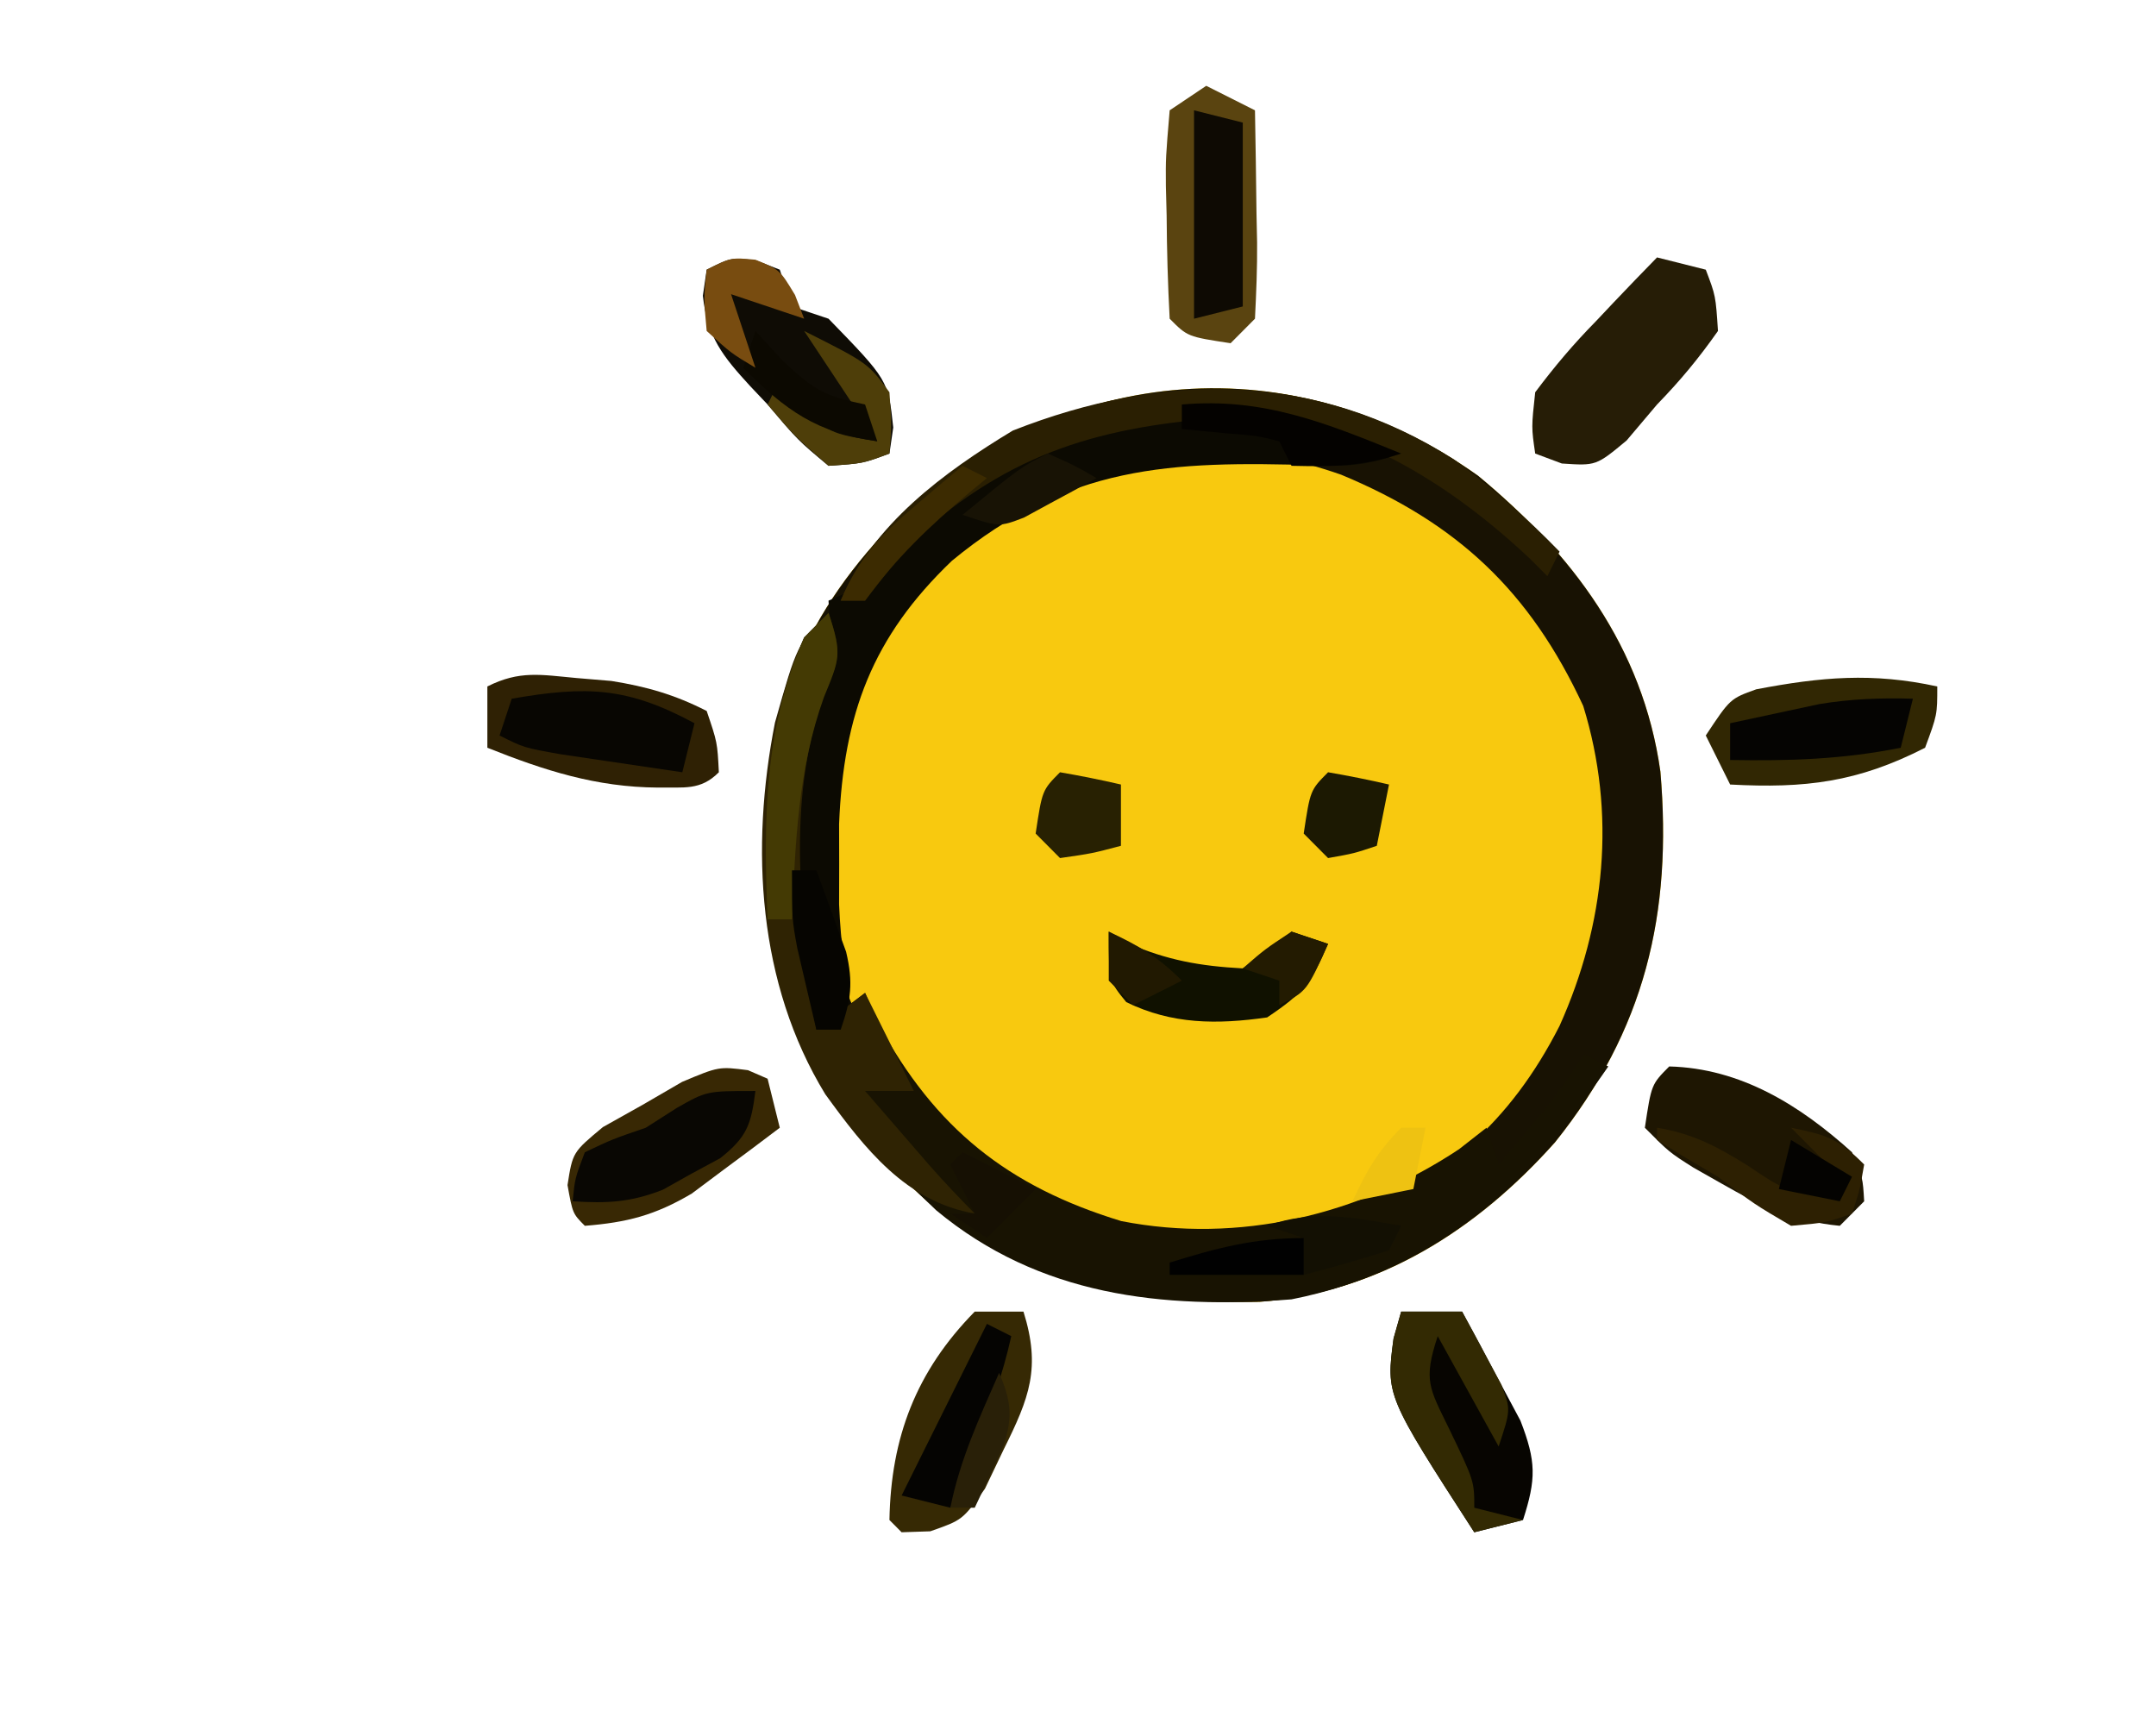
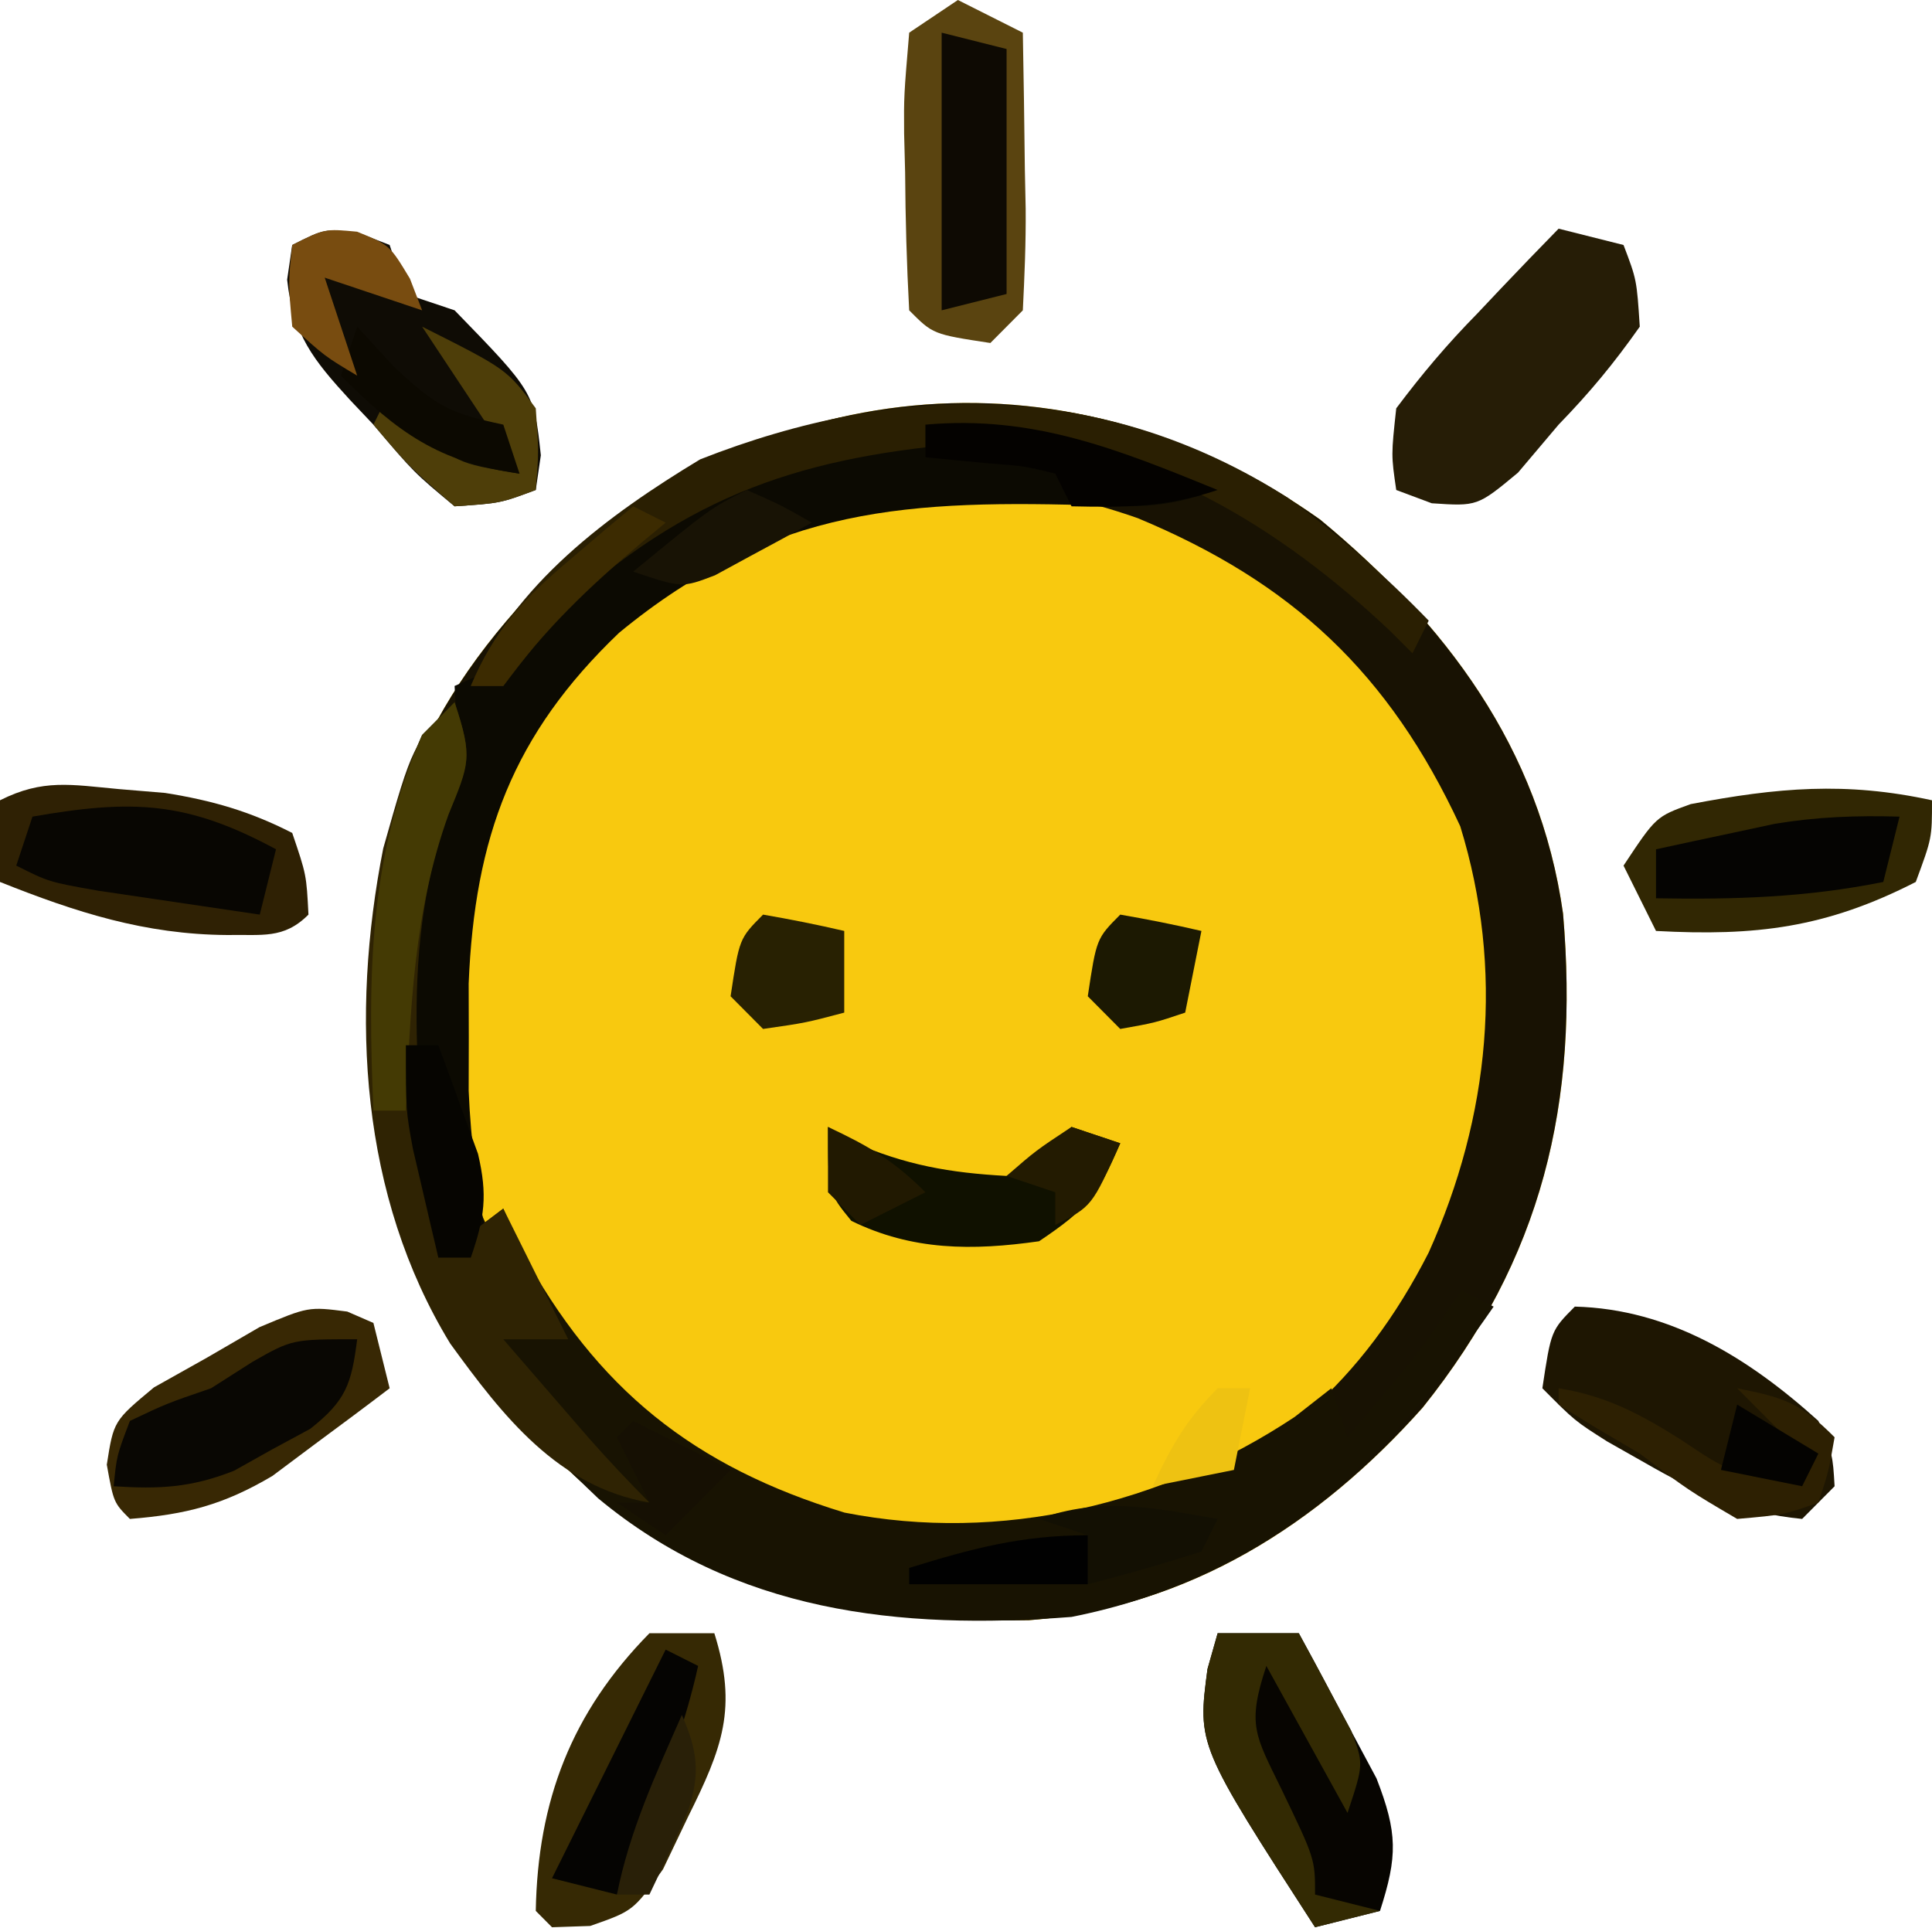
- <svg xmlns="http://www.w3.org/2000/svg" width="182" height="146" viewBox="0 0 182 146" fill="none">
-   <path d="M124.774 40.162C132.691 46.712 138.685 54.606 140.163 65.135C141.186 77.139 138.857 86.957 131.266 96.427C124.657 103.843 116.391 109.112 106.32 109.895C94.989 110.077 85.573 108.372 77.14 100.372C68.609 91.564 64.77 83.919 64.476 71.528C64.688 59.803 67.803 51.781 76.067 43.517C89.988 30.716 109.148 29.056 124.774 40.162Z" fill="#F8C90F" />
-   <path d="M124.774 40.162C132.691 46.712 138.685 54.606 140.163 65.135C141.186 77.139 138.857 86.957 131.266 96.427C124.657 103.843 116.391 109.112 106.32 109.895C94.989 110.077 85.573 108.372 77.14 100.372C68.609 91.564 64.77 83.919 64.476 71.528C64.688 59.803 67.803 51.781 76.067 43.517C89.988 30.716 109.148 29.056 124.774 40.162ZM75.083 51.738C69.464 59.956 68.951 69.97 69.94 79.677C72.441 87.722 77.722 95.456 84.886 99.927C94.413 104.86 102.773 106.001 113.203 102.959C121.751 99.797 127.499 94.751 131.652 86.596C135.523 77.981 136.454 68.684 133.649 59.592C129.146 49.882 122.991 44.139 113.219 40.073C98.118 34.761 85.44 40.175 75.083 51.738Z" fill="#181203" />
-   <path d="M69.94 51.738C71.113 55.279 70.86 55.606 69.49 58.852C66.315 67.807 67.665 77.668 68.912 86.92C70.269 85.895 71.627 84.871 73.026 83.816C73.407 84.691 73.789 85.566 74.183 86.467C78.936 95.235 85.057 100.151 94.649 103.076C104.541 105.023 114.781 102.58 123.167 97.009C123.93 96.411 124.694 95.814 125.481 95.198C125.82 96.222 126.16 97.247 126.509 98.302C127.315 97.342 128.121 96.381 128.952 95.392C129.405 94.852 129.859 94.311 130.326 93.755C131.541 92.233 132.633 90.614 133.709 88.989C134.388 89.331 135.067 89.672 135.766 90.024C128.919 99.966 121.19 107.269 109.024 109.684C98.08 110.535 87.72 109.383 79.04 102.174C70.823 94.379 65.361 86.841 64.564 75.251C64.385 67.716 64.77 60.76 67.883 53.807C68.562 53.125 69.241 52.442 69.94 51.738Z" fill="#181302" />
-   <path d="M118.281 38.286C115.393 39.255 113.931 39.404 110.981 39.276C98.751 38.898 90.151 39.264 80.354 47.34C73.632 53.768 71.213 60.278 70.832 69.555C70.835 70.676 70.837 71.796 70.84 72.951C70.837 74.071 70.835 75.191 70.832 76.346C70.966 79.608 71.393 82.68 71.997 85.885C70.47 86.397 70.47 86.397 68.912 86.92C66.197 76.85 65.215 66.639 69.265 56.811C70.164 54.537 70.164 54.537 69.94 50.703C70.562 50.432 71.184 50.162 71.824 49.883C74.206 48.549 75.216 47.39 76.818 45.206C87.559 32.207 103.945 32.444 118.281 38.286Z" fill="#0C0A02" />
-   <path d="M63.833 21.989C64.491 22.245 65.148 22.501 65.826 22.765C66.165 23.789 66.505 24.814 66.855 25.869C67.873 26.21 68.891 26.552 69.94 26.904C74.972 32.083 74.972 32.083 75.404 36.087C75.245 37.176 75.245 37.176 75.083 38.286C72.833 39.127 72.833 39.127 69.94 39.321C67.369 37.187 67.369 37.187 64.797 34.147C64.314 33.636 63.83 33.125 63.331 32.599C60.993 30.048 59.711 28.46 59.333 24.964C59.439 24.238 59.545 23.512 59.655 22.765C61.712 21.73 61.712 21.73 63.833 21.989Z" fill="#0F0C05" />
-   <path d="M101.825 7.243C103.182 7.926 104.54 8.609 105.939 9.313C105.994 12.202 106.035 15.09 106.067 17.979C106.093 19.212 106.093 19.212 106.119 20.469C106.138 22.615 106.045 24.761 105.939 26.904C105.26 27.587 104.581 28.27 103.882 28.973C100.245 28.419 100.245 28.419 98.739 26.904C98.581 23.98 98.501 21.098 98.482 18.173C98.461 17.356 98.439 16.539 98.418 15.697C98.401 13.327 98.401 13.327 98.739 9.313C99.757 8.63 100.775 7.947 101.825 7.243Z" fill="#5A4410" />
-   <path d="M48.662 57.235C49.634 57.316 50.606 57.398 51.607 57.482C54.589 57.959 56.963 58.641 59.655 60.016C60.555 62.668 60.555 62.668 60.683 65.19C59.117 66.766 57.722 66.438 55.541 66.483C50.327 66.45 45.951 65.042 41.141 63.12C41.141 61.413 41.141 59.706 41.141 57.947C43.867 56.576 45.639 56.959 48.662 57.235Z" fill="#2F2104" />
-   <path d="M139.88 21.73C141.238 22.072 142.596 22.413 143.994 22.765C144.83 24.964 144.83 24.964 145.023 27.939C143.37 30.286 141.849 32.118 139.88 34.147C139.032 35.15 138.183 36.153 137.309 37.187C134.738 39.321 134.738 39.321 131.845 39.127C131.102 38.849 130.36 38.572 129.595 38.286C129.273 36.075 129.273 36.075 129.595 33.112C131.255 30.902 132.822 29.048 134.738 27.098C135.228 26.578 135.719 26.059 136.224 25.523C137.431 24.248 138.654 22.988 139.88 21.73Z" fill="#261D06" />
-   <path d="M140.909 90.024C146.935 90.176 151.939 93.29 156.337 97.267C157.249 99.414 157.249 99.414 157.365 101.406C156.686 102.089 156.008 102.772 155.308 103.476C151.499 103.11 148.638 101.815 145.344 99.919C144.555 99.472 143.766 99.025 142.954 98.565C140.909 97.267 140.909 97.267 138.852 95.198C139.403 91.539 139.403 91.539 140.909 90.024Z" fill="#1E1602" />
-   <path d="M163.536 57.947C163.536 60.339 163.536 60.339 162.508 63.12C156.814 66.035 152.37 66.565 146.051 66.225C145.372 64.859 144.694 63.493 143.994 62.086C146.051 58.981 146.051 58.981 148.249 58.189C153.719 57.144 158.081 56.754 163.536 57.947Z" fill="#312703" />
-   <path d="M82.282 110.719C83.64 110.719 84.998 110.719 86.397 110.719C87.882 115.468 86.902 117.98 84.725 122.36C84.203 123.454 83.68 124.548 83.142 125.675C81.254 128.31 81.254 128.31 78.53 129.264C77.333 129.304 77.333 129.304 76.111 129.345C75.772 129.003 75.433 128.662 75.083 128.31C75.207 121.339 77.331 115.759 82.282 110.719Z" fill="#362904" />
-   <path d="M118.281 110.719C119.978 110.719 121.675 110.719 123.424 110.719C124.491 112.671 125.537 114.635 126.574 116.604C127.158 117.697 127.743 118.789 128.345 119.915C129.685 123.368 129.685 124.844 128.566 128.31C127.209 128.652 125.851 128.993 124.452 129.345C116.998 117.81 116.998 117.81 117.638 112.983C117.85 112.236 118.062 111.489 118.281 110.719Z" fill="#070501" />
-   <path d="M69.94 51.738C71.113 55.279 70.86 55.606 69.49 58.852C66.315 67.807 67.665 77.668 68.912 86.92C70.269 85.895 71.627 84.871 73.026 83.816C74.397 86.575 75.768 89.334 77.14 92.094C75.782 92.094 74.424 92.094 73.026 92.094C74.182 93.431 75.339 94.767 76.497 96.103C77.141 96.848 77.786 97.592 78.45 98.359C79.685 99.759 80.967 101.118 82.282 102.441C76.478 101.442 73.014 96.981 69.663 92.364C63.959 83.015 63.333 71.587 65.42 60.994C67.29 54.404 67.29 54.404 69.94 51.738Z" fill="#2F2303" />
-   <path d="M63.142 90.339C63.688 90.577 64.235 90.814 64.797 91.059C65.137 92.425 65.476 93.791 65.826 95.198C64.251 96.397 62.662 97.58 61.069 98.755C60.186 99.415 59.303 100.075 58.393 100.756C55.292 102.588 52.938 103.193 49.37 103.476C48.341 102.441 48.341 102.441 47.907 100.04C48.341 97.267 48.341 97.267 50.896 95.141C52.005 94.52 53.113 93.898 54.255 93.258C55.353 92.62 56.451 91.983 57.582 91.326C60.683 90.024 60.683 90.024 63.142 90.339Z" fill="#382804" />
-   <path d="M122.761 38.799C125.981 41.166 128.871 43.69 131.652 46.564C131.313 47.247 130.973 47.93 130.623 48.634C130.161 48.171 129.698 47.708 129.221 47.231C122.417 40.797 113.563 35.147 103.93 35.198C92.917 35.986 85.481 38.07 77.14 45.529C75.742 47.232 74.359 48.949 73.026 50.703C72.347 50.703 71.668 50.703 70.969 50.703C73.653 44.282 79.694 39.849 85.497 36.346C98.133 31.371 111.002 31.285 122.761 38.799Z" fill="#2A1F02" />
-   <path d="M93.596 78.642C94.127 78.962 94.657 79.282 95.203 79.612C98.498 81.057 101.322 81.553 104.91 81.746C107.201 80.277 107.201 80.277 109.024 78.642C110.043 78.983 111.061 79.325 112.11 79.677C110.701 82.948 110.064 83.808 106.967 85.885C102.744 86.487 98.931 86.484 95.075 84.592C93.596 82.781 93.596 82.781 93.596 78.642Z" fill="#101100" />
-   <path d="M100.796 9.313C102.154 9.654 103.511 9.996 104.91 10.348C104.91 15.47 104.91 20.592 104.91 25.869C103.552 26.21 102.195 26.552 100.796 26.904C100.796 21.099 100.796 15.294 100.796 9.313Z" fill="#0E0A03" />
-   <path d="M58.626 61.051C58.287 62.417 57.947 63.783 57.598 65.19C55.411 64.871 53.226 64.546 51.041 64.22C49.215 63.95 49.215 63.95 47.353 63.674C44.227 63.12 44.227 63.12 42.17 62.086C42.509 61.061 42.849 60.037 43.198 58.981C49.575 57.871 52.994 58.015 58.626 61.051Z" fill="#080602" />
-   <path d="M63.769 92.094C63.408 94.927 63.069 95.973 60.796 97.769C59.995 98.201 59.194 98.633 58.369 99.078C57.579 99.521 56.789 99.964 55.975 100.42C53.248 101.5 51.244 101.593 48.341 101.406C48.534 99.466 48.534 99.466 49.37 97.267C51.684 96.168 51.684 96.168 54.512 95.198C55.817 94.365 55.817 94.365 57.148 93.516C59.655 92.094 59.655 92.094 63.769 92.094Z" fill="#090703" />
-   <path d="M118.281 110.719C119.978 110.719 121.675 110.719 123.424 110.719C124.143 112.027 124.848 113.344 125.545 114.664C125.939 115.397 126.333 116.129 126.738 116.883C127.538 118.997 127.538 118.997 126.509 122.102C124.812 119.028 123.115 115.955 121.367 112.789C120.122 116.546 120.659 117.176 122.331 120.614C124.452 125.02 124.452 125.02 124.452 127.275C125.81 127.617 127.168 127.958 128.566 128.31C127.209 128.652 125.851 128.993 124.452 129.345C116.998 117.81 116.998 117.81 117.638 112.983C117.85 112.236 118.062 111.489 118.281 110.719Z" fill="#332A03" />
-   <path d="M161.479 58.981C161.14 60.347 160.8 61.713 160.451 63.12C155.552 64.106 151.023 64.241 146.051 64.155C146.051 63.131 146.051 62.106 146.051 61.051C147.657 60.699 149.265 60.356 150.873 60.016C151.768 59.824 152.662 59.632 153.585 59.434C156.272 58.992 158.762 58.902 161.479 58.981Z" fill="#050402" />
-   <path d="M69.94 51.738C71.104 55.252 70.879 55.612 69.554 58.852C67.353 64.969 67.142 71.155 66.855 77.607C66.176 77.607 65.497 77.607 64.797 77.607C64.446 69.256 64.471 61.57 67.883 53.807C68.562 53.125 69.241 52.442 69.94 51.738Z" fill="#443A04" />
-   <path d="M83.311 111.754C83.99 112.095 84.669 112.437 85.368 112.789C84.63 116.133 83.503 119.191 82.218 122.36C81.846 123.283 81.473 124.206 81.089 125.157C80.804 125.856 80.519 126.555 80.225 127.275C78.868 126.934 77.51 126.592 76.111 126.241C78.487 121.46 80.863 116.679 83.311 111.754Z" fill="#050402" />
-   <path d="M139.88 95.198C142.909 95.685 145.031 96.823 147.594 98.431C150.887 100.641 150.887 100.641 153.701 100.113C154.231 99.857 154.762 99.601 155.308 99.337C153.95 97.971 152.593 96.605 151.194 95.198C154.143 95.791 155.166 96.089 157.365 98.302C156.98 100.501 156.98 100.501 156.337 102.441C154.151 103.217 154.151 103.217 151.194 103.476C148.108 101.665 148.108 101.665 145.023 99.337C144.047 98.761 143.071 98.184 142.066 97.591C141.345 97.143 140.623 96.694 139.88 96.233C139.88 95.891 139.88 95.55 139.88 95.198Z" fill="#2D2002" />
-   <path d="M89.482 65.19C91.205 65.486 92.921 65.829 94.625 66.225C94.625 67.932 94.625 69.639 94.625 71.398C92.182 72.045 92.182 72.045 89.482 72.433C88.803 71.75 88.124 71.067 87.425 70.364C87.976 66.705 87.976 66.705 89.482 65.19Z" fill="#282102" />
-   <path d="M112.11 65.19C113.833 65.486 115.549 65.829 117.253 66.225C116.913 67.932 116.574 69.639 116.224 71.398C114.295 72.045 114.295 72.045 112.11 72.433C111.431 71.75 110.752 71.067 110.053 70.364C110.604 66.705 110.604 66.705 112.11 65.19Z" fill="#1C1902" />
-   <path d="M67.883 27.939C73.268 30.647 73.268 30.647 75.083 33.112C75.276 35.893 75.276 35.893 75.083 38.286C72.833 39.127 72.833 39.127 69.94 39.321C67.047 36.799 67.047 36.799 64.797 34.147C65.137 33.464 65.476 32.781 65.826 32.078C66.42 32.739 67.014 33.401 67.626 34.082C69.954 36.569 69.954 36.569 74.054 37.251C72.018 34.178 69.981 31.105 67.883 27.939Z" fill="#4E3E09" />
-   <path d="M99.767 34.147C106.623 33.534 111.976 35.717 118.281 38.286C114.993 39.389 112.462 39.398 109.024 39.321C108.685 38.638 108.345 37.955 107.996 37.251C106.046 36.77 106.046 36.77 103.817 36.605C102.481 36.477 101.144 36.349 99.767 36.217C99.767 35.534 99.767 34.851 99.767 34.147Z" fill="#040200" />
-   <path d="M66.855 73.468C67.533 73.468 68.212 73.468 68.912 73.468C69.461 74.929 69.993 76.396 70.519 77.866C70.817 78.682 71.115 79.498 71.423 80.339C72.044 82.978 71.84 84.388 70.969 86.92C70.29 86.92 69.611 86.92 68.912 86.92C68.563 85.455 68.222 83.989 67.883 82.522C67.692 81.706 67.501 80.889 67.305 80.048C66.855 77.607 66.855 77.607 66.855 73.468Z" fill="#060501" />
-   <path d="M118.281 103.476C117.942 104.159 117.602 104.842 117.252 105.545C114.872 106.302 112.472 106.996 110.053 107.615C110.053 106.591 110.053 105.566 110.053 104.511C109.035 104.169 108.016 103.828 106.967 103.476C110.894 102.054 114.242 102.773 118.281 103.476Z" fill="#131003" />
-   <path d="M63.769 27.939C64.533 28.771 65.296 29.603 66.083 30.461C68.819 33.026 69.619 33.413 73.026 34.147C73.365 35.172 73.704 36.196 74.054 37.251C68.95 36.538 66.327 34.651 62.74 31.043C63.08 30.018 63.419 28.994 63.769 27.939Z" fill="#0C0901" />
-   <path d="M63.769 21.924C65.826 22.765 65.826 22.765 67.112 24.899C67.366 25.561 67.621 26.222 67.883 26.904C65.847 26.221 63.81 25.538 61.712 24.834C62.391 26.883 63.069 28.932 63.769 31.043C61.712 29.814 61.712 29.814 59.655 27.939C59.398 25.158 59.398 25.158 59.655 22.765C61.712 21.73 61.712 21.73 63.769 21.924Z" fill="#784C10" />
-   <path d="M81.254 39.321C81.933 39.662 82.612 40.004 83.311 40.356C82.827 40.756 82.343 41.156 81.844 41.568C78.453 44.422 75.644 47.099 73.026 50.703C72.347 50.703 71.668 50.703 70.969 50.703C72.458 47.139 74.339 45.156 77.268 42.684C78.013 42.049 78.759 41.414 79.526 40.76C80.382 40.047 80.382 40.047 81.254 39.321Z" fill="#3C2B01" />
-   <path d="M81.254 97.267C83.29 98.292 85.327 99.316 87.425 100.372C86.067 101.738 84.71 103.103 83.311 104.511C82.293 103.828 81.275 103.145 80.225 102.441C80.904 102.441 81.583 102.441 82.282 102.441C81.604 101.075 80.925 99.709 80.225 98.302C80.565 97.961 80.904 97.619 81.254 97.267Z" fill="#161003" />
-   <path d="M88.454 38.286C90.639 39.256 90.639 39.256 92.568 40.356C91.267 41.08 89.959 41.788 88.647 42.49C87.919 42.886 87.191 43.282 86.441 43.69C84.34 44.495 84.34 44.495 81.254 43.46C86.139 39.45 86.139 39.45 88.454 38.286Z" fill="#181305" />
-   <path d="M84.34 115.893C85.321 118.138 85.516 119.58 84.749 121.92C83.971 123.725 83.13 125.502 82.282 127.275C81.604 127.275 80.925 127.275 80.225 127.275C81.031 123.223 82.685 119.655 84.34 115.893Z" fill="#292008" />
-   <path d="M118.281 95.198C118.96 95.198 119.639 95.198 120.338 95.198C119.999 96.905 119.659 98.613 119.31 100.372C117.612 100.713 115.915 101.055 114.167 101.406C115.351 98.853 116.273 97.218 118.281 95.198Z" fill="#EEC212" />
-   <path d="M110.053 104.511C110.053 105.535 110.053 106.56 110.053 107.615C106.319 107.615 102.586 107.615 98.739 107.615C98.739 107.273 98.739 106.932 98.739 106.58C102.726 105.346 105.852 104.511 110.053 104.511Z" fill="#010101" />
-   <path d="M109.024 78.642C110.043 78.983 111.061 79.325 112.11 79.677C110.31 83.686 110.31 83.686 107.996 84.85C107.996 84.167 107.996 83.484 107.996 82.781C106.978 82.439 105.959 82.098 104.91 81.746C106.774 80.129 106.774 80.129 109.024 78.642Z" fill="#231B01" />
-   <path d="M93.596 78.642C96.135 79.834 97.76 80.761 99.767 82.781C97.731 83.805 97.731 83.805 95.653 84.85C94.975 84.167 94.296 83.484 93.596 82.781C93.596 81.415 93.596 80.049 93.596 78.642Z" fill="#211901" />
-   <path d="M151.194 96.233C152.891 97.257 154.588 98.281 156.337 99.337C155.997 100.02 155.658 100.703 155.308 101.406C153.611 101.065 151.914 100.723 150.165 100.372C150.505 99.006 150.844 97.64 151.194 96.233Z" fill="#040301" />
+ <svg xmlns="http://www.w3.org/2000/svg" width="122.395" height="122.102" viewBox="0 0 122.395 122.102" fill="none" version="1.1" id="svg41">
+   <defs id="defs41" />
+   <path d="m 83.633,32.918 c 7.917,6.551 13.911,14.444 15.389,24.973 1.023,12.005 -1.306,21.822 -8.897,31.292 -6.609,7.416 -14.875,12.685 -24.946,13.468 -11.331,0.182 -20.747,-1.523 -29.18,-9.523 -8.531,-8.807 -12.37,-16.453 -12.664,-28.844 0.212,-11.725 3.327,-19.747 11.591,-28.011 13.921,-12.8 33.081,-14.46 48.707,-3.355 z" fill="#f8c90f" id="path1" />
+   <path d="m 83.633,32.918 c 7.917,6.551 13.911,14.444 15.389,24.973 1.023,12.005 -1.306,21.822 -8.897,31.292 -6.609,7.416 -14.875,12.685 -24.946,13.468 -11.331,0.182 -20.747,-1.523 -29.18,-9.523 -8.531,-8.807 -12.37,-16.453 -12.664,-28.844 0.212,-11.725 3.327,-19.747 11.591,-28.011 13.921,-12.8 33.081,-14.46 48.707,-3.355 z m -49.691,11.576 c -5.619,8.218 -6.131,18.232 -5.143,27.939 2.501,8.045 7.782,15.779 14.946,20.25 9.527,4.933 17.887,6.074 28.317,3.032 8.548,-3.162 14.296,-8.208 18.449,-16.363 3.871,-8.615 4.802,-17.912 1.997,-27.005 -4.503,-9.71 -10.658,-15.452 -20.43,-19.519 -15.101,-5.312 -27.779,0.102 -38.136,11.665 z" fill="#181203" id="path2" />
+   <path d="m 28.799,44.495 c 1.173,3.541 0.92,3.868 -0.45,7.114 -3.175,8.956 -1.825,18.816 -0.579,28.068 1.358,-1.024 2.715,-2.049 4.114,-3.104 0.382,0.875 0.764,1.75 1.157,2.652 4.754,8.768 10.874,13.684 20.466,16.609 9.892,1.947 20.132,-0.496 28.518,-6.067 0.763,-0.598 1.527,-1.195 2.314,-1.811 0.339,1.024 0.679,2.049 1.028,3.104 0.806,-0.96 1.612,-1.921 2.443,-2.91 0.453,-0.54 0.907,-1.081 1.374,-1.637 1.215,-1.522 2.307,-3.141 3.383,-4.766 0.679,0.342 1.358,0.683 2.057,1.035 -6.847,9.941 -14.576,17.245 -26.742,19.66 -10.944,0.851 -21.304,-0.301 -29.984,-7.51 -8.217,-7.795 -13.679,-15.333 -14.476,-26.924 -0.179,-7.534 0.206,-14.491 3.319,-21.443 0.679,-0.683 1.358,-1.366 2.057,-2.07 z" fill="#181302" id="path3" />
+   <path d="m 77.14,31.043 c -2.888,0.968 -4.35,1.117 -7.3,0.99 -12.23,-0.378 -20.83,-0.012 -30.627,8.064 -6.722,6.428 -9.141,12.938 -9.522,22.215 0.003,1.121 0.005,2.241 0.008,3.395 -0.003,1.121 -0.005,2.241 -0.008,3.395 0.134,3.262 0.561,6.335 1.165,9.539 -1.527,0.512 -1.527,0.512 -3.086,1.035 -2.714,-10.069 -3.697,-20.281 0.354,-30.109 0.899,-2.273 0.899,-2.273 0.675,-6.107 0.622,-0.271 1.244,-0.541 1.884,-0.821 2.382,-1.334 3.391,-2.493 4.994,-4.677 10.74,-12.999 27.127,-12.762 41.463,-6.92 z" fill="#0c0a02" id="path4" />
+   <path d="m 22.692,14.745 c 0.658,0.256 1.315,0.512 1.993,0.776 0.339,1.024 0.679,2.049 1.028,3.104 1.018,0.341 2.037,0.683 3.086,1.035 5.032,5.18 5.032,5.18 5.464,9.184 -0.159,1.089 -0.159,1.089 -0.322,2.199 -2.25,0.841 -2.25,0.841 -5.143,1.035 -2.571,-2.134 -2.571,-2.134 -5.143,-5.174 -0.484,-0.511 -0.968,-1.022 -1.466,-1.548 -2.338,-2.551 -3.62,-4.139 -3.998,-7.635 0.106,-0.726 0.212,-1.451 0.321,-2.199 2.057,-1.035 2.057,-1.035 4.178,-0.776 z" fill="#0f0c05" id="path5" />
+   <path d="m 60.684,0 c 1.357,0.683 2.715,1.366 4.114,2.07 0.055,2.889 0.096,5.777 0.128,8.666 0.026,1.232 0.026,1.232 0.052,2.49 0.019,2.146 -0.074,4.292 -0.18,6.435 -0.679,0.683 -1.358,1.366 -2.057,2.07 -3.637,-0.554 -3.637,-0.554 -5.143,-2.07 -0.158,-2.924 -0.238,-5.806 -0.257,-8.731 -0.021,-0.817 -0.042,-1.634 -0.064,-2.476 -0.016,-2.371 -0.016,-2.371 0.322,-6.384 C 58.616,1.387 59.634,0.704 60.684,0 Z" fill="#5a4410" id="path6" />
+   <path d="m 7.521,49.992 c 0.972,0.081 1.944,0.163 2.945,0.246 2.982,0.477 5.356,1.159 8.047,2.534 0.9,2.652 0.9,2.651 1.028,5.174 -1.566,1.576 -2.962,1.248 -5.143,1.293 C 9.186,59.206 4.81,57.799 0,55.877 c 0,-1.707 0,-3.415 0,-5.174 2.725,-1.371 4.498,-0.987 7.521,-0.711 z" fill="#2f2104" id="path7" />
+   <path d="m 98.739,14.487 c 1.358,0.342 2.716,0.683 4.114,1.035 0.836,2.199 0.836,2.199 1.029,5.174 -1.653,2.348 -3.174,4.18 -5.143,6.209 -0.848,1.003 -1.697,2.006 -2.571,3.04 -2.571,2.134 -2.571,2.134 -5.464,1.94 -0.743,-0.278 -1.485,-0.555 -2.25,-0.841 -0.322,-2.211 -0.322,-2.211 0,-5.174 1.66,-2.21 3.227,-4.064 5.143,-6.014 0.49,-0.519 0.981,-1.039 1.486,-1.574 1.207,-1.275 2.43,-2.536 3.656,-3.793 z" fill="#261d06" id="path8" />
+   <path d="m 99.768,82.781 c 6.026,0.152 11.03,3.266 15.428,7.243 0.912,2.146 0.912,2.146 1.028,4.139 -0.679,0.683 -1.357,1.366 -2.057,2.07 -3.809,-0.366 -6.67,-1.661 -9.964,-3.557 -0.789,-0.447 -1.578,-0.894 -2.39,-1.354 -2.045,-1.298 -2.045,-1.298 -4.102,-3.367 0.551,-3.659 0.551,-3.659 2.057,-5.174 z" fill="#1e1602" id="path9" />
+   <path d="m 122.395,50.703 c 0,2.393 0,2.393 -1.028,5.174 -5.694,2.914 -10.138,3.445 -16.457,3.104 -0.679,-1.366 -1.357,-2.732 -2.057,-4.139 2.057,-3.104 2.057,-3.104 4.255,-3.897 5.47,-1.045 9.832,-1.436 15.287,-0.242 z" fill="#312703" id="path10" />
+   <path d="m 41.141,103.476 c 1.358,0 2.715,0 4.114,0 1.486,4.749 0.506,7.261 -1.671,11.641 -0.522,1.094 -1.045,2.188 -1.583,3.315 -1.888,2.635 -1.888,2.635 -4.612,3.589 -1.197,0.04 -1.197,0.04 -2.419,0.081 -0.339,-0.342 -0.679,-0.683 -1.028,-1.035 0.124,-6.971 2.248,-12.551 7.2,-17.591 z" fill="#362904" id="path11" />
+   <path d="m 77.14,103.476 c 1.697,0 3.394,0 5.143,0 1.067,1.952 2.113,3.916 3.15,5.885 0.584,1.093 1.169,2.185 1.771,3.311 1.34,3.453 1.34,4.929 0.221,8.395 -1.357,0.342 -2.715,0.683 -4.114,1.035 -7.454,-11.535 -7.454,-11.535 -6.814,-16.362 0.212,-0.747 0.424,-1.494 0.643,-2.264 z" fill="#070501" id="path12" />
+   <path d="m 28.799,44.495 c 1.173,3.541 0.92,3.868 -0.45,7.114 -3.175,8.956 -1.825,18.816 -0.579,28.068 1.358,-1.024 2.715,-2.049 4.114,-3.104 1.371,2.759 2.743,5.519 4.114,8.278 -1.358,0 -2.715,0 -4.114,0 1.156,1.337 2.313,2.674 3.471,4.01 0.644,0.744 1.289,1.489 1.953,2.255 1.235,1.4 2.517,2.759 3.833,4.082 -5.804,-0.999 -9.268,-5.46 -12.62,-10.077 -5.704,-9.35 -6.33,-20.777 -4.243,-31.37 1.87,-6.591 1.87,-6.591 4.52,-9.256 z" fill="#2f2303" id="path13" />
+   <path d="m 22.001,83.096 c 0.546,0.237 1.092,0.475 1.655,0.72 0.34,1.366 0.679,2.732 1.029,4.139 -1.575,1.2 -3.164,2.382 -4.757,3.557 -0.883,0.66 -1.766,1.32 -2.676,2.001 -3.102,1.832 -5.455,2.437 -9.024,2.72 -1.028,-1.035 -1.028,-1.035 -1.462,-3.436 0.434,-2.773 0.434,-2.773 2.989,-4.899 1.108,-0.622 2.217,-1.243 3.359,-1.884 1.098,-0.638 2.196,-1.275 3.327,-1.932 3.102,-1.302 3.102,-1.302 5.561,-0.986 z" fill="#382804" id="path14" />
+   <path d="m 81.62,31.556 c 3.22,2.367 6.11,4.89 8.891,7.765 -0.339,0.683 -0.679,1.366 -1.029,2.07 -0.462,-0.463 -0.925,-0.926 -1.402,-1.403 -6.804,-6.434 -15.658,-12.084 -25.291,-12.033 -11.013,0.788 -18.449,2.872 -26.79,10.331 -1.398,1.703 -2.781,3.419 -4.114,5.174 -0.679,0 -1.358,0 -2.057,0 2.684,-6.421 8.725,-10.854 14.528,-14.357 12.636,-4.975 25.505,-5.061 37.264,2.454 z" fill="#2a1f02" id="path15" />
+   <path d="m 52.455,71.398 c 0.53,0.32 1.061,0.64 1.607,0.97 3.295,1.445 6.119,1.941 9.707,2.134 2.291,-1.469 2.291,-1.469 4.114,-3.104 1.019,0.342 2.037,0.683 3.086,1.035 -1.409,3.271 -2.046,4.131 -5.143,6.208 -4.223,0.603 -8.036,0.599 -11.892,-1.293 -1.478,-1.811 -1.478,-1.811 -1.478,-5.95 z" fill="#101100" id="path16" />
+   <path d="m 59.655,2.07 c 1.358,0.341 2.715,0.683 4.114,1.035 0,5.122 0,10.244 0,15.521 -1.358,0.342 -2.715,0.683 -4.114,1.035 0,-5.805 0,-11.61 0,-17.591 z" fill="#0e0a03" id="path17" />
+   <path d="m 17.485,53.807 c -0.339,1.366 -0.679,2.732 -1.028,4.139 -2.186,-0.319 -4.372,-0.643 -6.557,-0.97 -1.826,-0.27 -1.826,-0.27 -3.688,-0.546 -3.126,-0.554 -3.126,-0.554 -5.183,-1.589 0.34,-1.024 0.679,-2.049 1.029,-3.104 6.376,-1.11 9.796,-0.966 15.428,2.07 z" fill="#080602" id="path18" />
+   <path d="m 22.628,84.85 c -0.361,2.833 -0.7,3.879 -2.973,5.675 -0.801,0.432 -1.602,0.864 -2.427,1.31 -0.79,0.443 -1.58,0.886 -2.394,1.342 -2.726,1.08 -4.731,1.173 -7.634,0.986 0.193,-1.94 0.193,-1.94 1.029,-4.139 2.314,-1.099 2.314,-1.099 5.143,-2.07 1.305,-0.832 1.305,-0.832 2.636,-1.681 2.507,-1.423 2.507,-1.423 6.621,-1.423 z" fill="#090703" id="path19" />
+   <path d="m 77.14,103.476 c 1.697,0 3.394,0 5.143,0 0.719,1.308 1.424,2.625 2.121,3.945 0.394,0.733 0.788,1.465 1.193,2.219 0.8,2.114 0.8,2.114 -0.229,5.219 -1.697,-3.074 -3.394,-6.147 -5.142,-9.313 -1.245,3.757 -0.708,4.387 0.964,7.825 2.121,4.406 2.121,4.406 2.121,6.661 1.358,0.342 2.716,0.683 4.114,1.035 -1.357,0.342 -2.715,0.683 -4.114,1.035 -7.454,-11.535 -7.454,-11.535 -6.814,-16.362 0.212,-0.747 0.424,-1.494 0.643,-2.264 z" fill="#332a03" id="path20" />
+   <path d="m 120.338,51.738 c -0.339,1.366 -0.679,2.732 -1.028,4.139 -4.899,0.986 -9.428,1.121 -14.4,1.035 0,-1.024 0,-2.049 0,-3.104 1.606,-0.351 3.214,-0.695 4.822,-1.035 0.895,-0.192 1.789,-0.384 2.712,-0.582 2.687,-0.442 5.177,-0.532 7.894,-0.453 z" fill="#050402" id="path21" />
+   <path d="m 28.799,44.495 c 1.164,3.514 0.939,3.874 -0.386,7.114 -2.201,6.117 -2.413,12.303 -2.7,18.755 -0.679,0 -1.358,0 -2.057,0 -0.351,-8.351 -0.326,-16.037 3.086,-23.799 0.679,-0.683 1.358,-1.366 2.057,-2.07 z" fill="#443a04" id="path22" />
+   <path d="m 42.17,104.511 c 0.679,0.341 1.358,0.683 2.057,1.035 -0.738,3.344 -1.865,6.402 -3.15,9.571 -0.373,0.923 -0.745,1.846 -1.129,2.797 -0.285,0.699 -0.57,1.398 -0.864,2.118 -1.358,-0.341 -2.715,-0.683 -4.114,-1.034 2.376,-4.781 4.752,-9.562 7.2,-14.487 z" fill="#050402" id="path23" />
+   <path d="m 98.739,87.955 c 3.029,0.487 5.151,1.625 7.714,3.234 3.293,2.209 3.293,2.209 6.107,1.681 0.53,-0.256 1.061,-0.512 1.607,-0.776 -1.358,-1.366 -2.715,-2.732 -4.114,-4.139 2.949,0.593 3.972,0.891 6.171,3.104 -0.385,2.199 -0.385,2.199 -1.028,4.139 -2.186,0.776 -2.186,0.776 -5.143,1.035 -3.086,-1.811 -3.086,-1.811 -6.171,-4.139 -0.976,-0.576 -1.952,-1.152 -2.957,-1.746 -0.721,-0.448 -1.443,-0.896 -2.186,-1.358 0,-0.341 0,-0.683 0,-1.035 z" fill="#2d2002" id="path24" />
+   <path d="m 48.341,57.946 c 1.723,0.296 3.439,0.639 5.143,1.035 0,1.707 0,3.415 0,5.174 -2.443,0.647 -2.443,0.647 -5.143,1.035 -0.679,-0.683 -1.358,-1.366 -2.057,-2.07 0.551,-3.659 0.551,-3.659 2.057,-5.174 z" fill="#282102" id="path25" />
+   <path d="m 70.969,57.946 c 1.723,0.296 3.439,0.639 5.143,1.035 -0.34,1.707 -0.679,3.415 -1.029,5.174 -1.929,0.647 -1.929,0.647 -4.114,1.035 -0.679,-0.683 -1.358,-1.366 -2.057,-2.07 0.551,-3.659 0.551,-3.659 2.057,-5.174 z" fill="#1c1902" id="path26" />
+   <path d="m 26.742,20.695 c 5.385,2.709 5.385,2.709 7.2,5.174 0.193,2.781 0.193,2.781 0,5.174 -2.25,0.841 -2.25,0.841 -5.143,1.035 -2.893,-2.522 -2.893,-2.522 -5.143,-5.174 0.339,-0.683 0.679,-1.366 1.029,-2.07 0.594,0.662 1.188,1.323 1.8,2.005 2.328,2.487 2.328,2.487 6.428,3.169 -2.037,-3.073 -4.073,-6.146 -6.171,-9.313 z" fill="#4e3e09" id="path27" />
+   <path d="m 58.626,26.904 c 6.856,-0.613 12.209,1.569 18.514,4.139 -3.288,1.103 -5.819,1.112 -9.257,1.035 -0.339,-0.683 -0.679,-1.366 -1.028,-2.07 -1.95,-0.481 -1.95,-0.481 -4.179,-0.647 -1.336,-0.128 -2.673,-0.256 -4.05,-0.388 0,-0.683 0,-1.366 0,-2.07 z" fill="#040200" id="path28" />
+   <path d="m 25.713,66.225 c 0.679,0 1.358,0 2.057,0 0.549,1.461 1.082,2.928 1.607,4.398 0.298,0.816 0.597,1.633 0.904,2.474 0.621,2.639 0.418,4.049 -0.454,6.58 -0.679,0 -1.358,0 -2.057,0 -0.348,-1.465 -0.69,-2.931 -1.029,-4.398 -0.191,-0.816 -0.382,-1.633 -0.579,-2.474 -0.45,-2.441 -0.45,-2.441 -0.45,-6.58 z" fill="#060501" id="path29" />
+   <path d="m 77.14,96.233 c -0.339,0.683 -0.679,1.366 -1.029,2.069 -2.38,0.757 -4.78,1.451 -7.199,2.07 0,-1.024 0,-2.049 0,-3.104 -1.018,-0.342 -2.037,-0.683 -3.086,-1.035 3.927,-1.422 7.275,-0.703 11.314,0 z" fill="#131003" id="path30" />
+   <path d="m 22.628,20.695 c 0.764,0.832 1.527,1.665 2.314,2.522 2.736,2.565 3.536,2.952 6.943,3.686 0.339,1.024 0.679,2.049 1.028,3.104 -5.104,-0.713 -7.727,-2.6 -11.314,-6.209 0.339,-1.024 0.679,-2.049 1.028,-3.104 z" fill="#0c0901" id="path31" />
+   <path d="m 22.628,14.681 c 2.057,0.841 2.057,0.841 3.343,2.975 0.255,0.662 0.509,1.323 0.771,2.005 -2.037,-0.683 -4.073,-1.366 -6.171,-2.07 0.679,2.049 1.358,4.098 2.057,6.208 -2.057,-1.229 -2.057,-1.229 -4.114,-3.104 -0.257,-2.781 -0.257,-2.781 0,-5.174 2.057,-1.035 2.057,-1.035 4.114,-0.841 z" fill="#784c10" id="path32" />
+   <path d="m 40.113,32.078 c 0.679,0.341 1.358,0.683 2.057,1.035 -0.484,0.4 -0.968,0.8 -1.466,1.213 -3.392,2.854 -6.201,5.531 -8.819,9.135 -0.679,0 -1.358,0 -2.057,0 1.489,-3.564 3.37,-5.548 6.3,-8.019 0.745,-0.635 1.49,-1.27 2.258,-1.924 0.855,-0.712 0.855,-0.712 1.728,-1.439 z" fill="#3c2b01" id="path33" />
+   <path d="m 40.113,90.024 c 2.037,1.024 4.073,2.049 6.171,3.105 -1.358,1.366 -2.715,2.731 -4.114,4.139 -1.018,-0.683 -2.037,-1.366 -3.086,-2.07 0.679,0 1.358,0 2.057,0 -0.679,-1.366 -1.358,-2.732 -2.057,-4.139 0.339,-0.342 0.679,-0.683 1.028,-1.035 z" fill="#161003" id="path34" />
+   <path d="m 47.312,31.043 c 2.186,0.97 2.186,0.97 4.114,2.07 -1.3,0.724 -2.609,1.432 -3.921,2.134 -0.728,0.396 -1.456,0.792 -2.206,1.2 -2.101,0.804 -2.101,0.804 -5.187,-0.23 4.886,-4.01 4.886,-4.01 7.2,-5.174 z" fill="#181305" id="path35" />
+   <path d="m 43.198,108.65 c 0.982,2.245 1.177,3.687 0.41,6.027 -0.779,1.805 -1.619,3.582 -2.467,5.355 -0.679,0 -1.358,0 -2.057,0 0.805,-4.052 2.46,-7.62 4.114,-11.382 z" fill="#292008" id="path36" />
+   <path d="m 77.14,87.955 c 0.679,0 1.358,0 2.057,0 -0.339,1.707 -0.679,3.415 -1.028,5.174 -1.698,0.341 -3.395,0.683 -5.143,1.034 1.184,-2.553 2.106,-4.188 4.114,-6.208 z" fill="#eec212" id="path37" />
+   <path d="m 68.912,97.268 c 0,1.024 0,2.049 0,3.104 -3.734,0 -7.467,0 -11.314,0 0,-0.342 0,-0.683 0,-1.035 3.987,-1.234 7.113,-2.069 11.314,-2.069 z" fill="#010101" id="path38" />
+   <path d="m 67.883,71.398 c 1.019,0.342 2.037,0.683 3.086,1.035 -1.8,4.01 -1.8,4.01 -4.114,5.174 0,-0.683 0,-1.366 0,-2.07 -1.018,-0.342 -2.037,-0.683 -3.086,-1.035 1.864,-1.617 1.864,-1.617 4.114,-3.104 z" fill="#231b01" id="path39" />
+   <path d="m 52.455,71.398 c 2.538,1.192 4.163,2.119 6.171,4.139 -2.037,1.024 -2.037,1.024 -4.114,2.07 -0.679,-0.683 -1.358,-1.366 -2.057,-2.07 0,-1.366 0,-2.732 0,-4.139 z" fill="#211901" id="path40" />
+   <path d="m 110.053,88.989 c 1.697,1.024 3.394,2.049 5.143,3.104 -0.34,0.683 -0.679,1.366 -1.029,2.069 -1.697,-0.341 -3.394,-0.683 -5.143,-1.034 0.34,-1.366 0.679,-2.732 1.029,-4.139 z" fill="#040301" id="path41" />
</svg>
